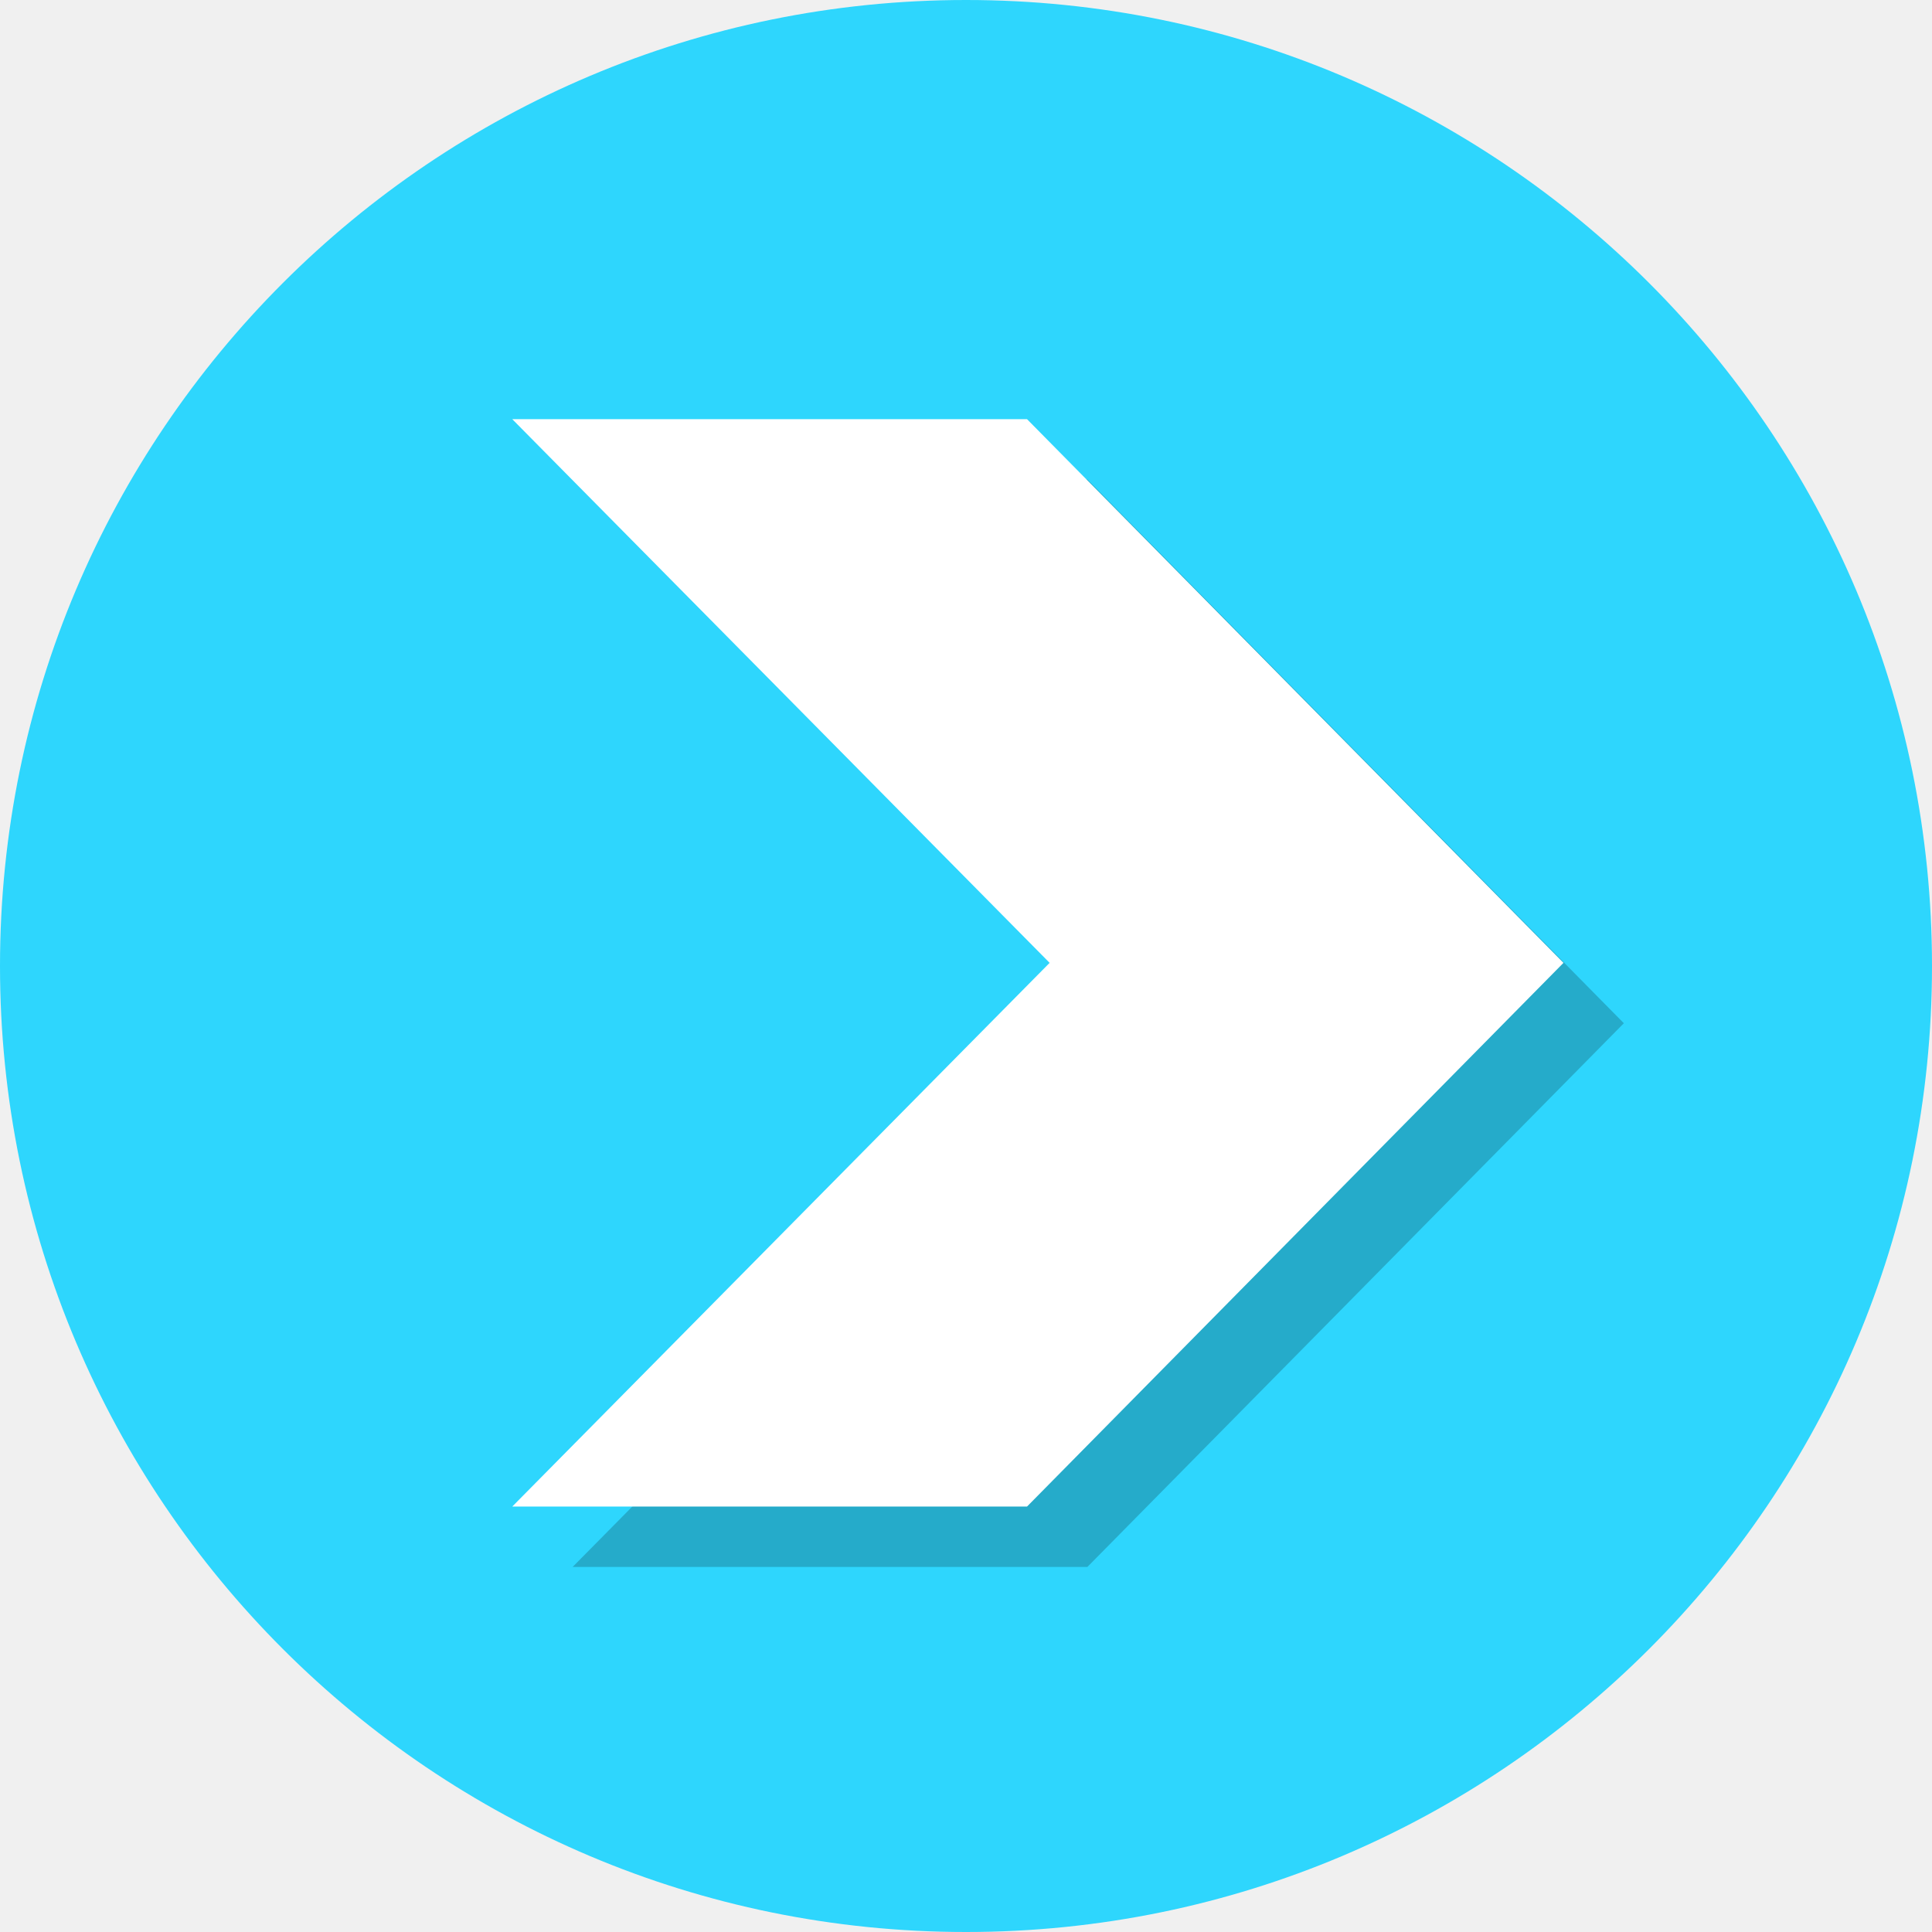
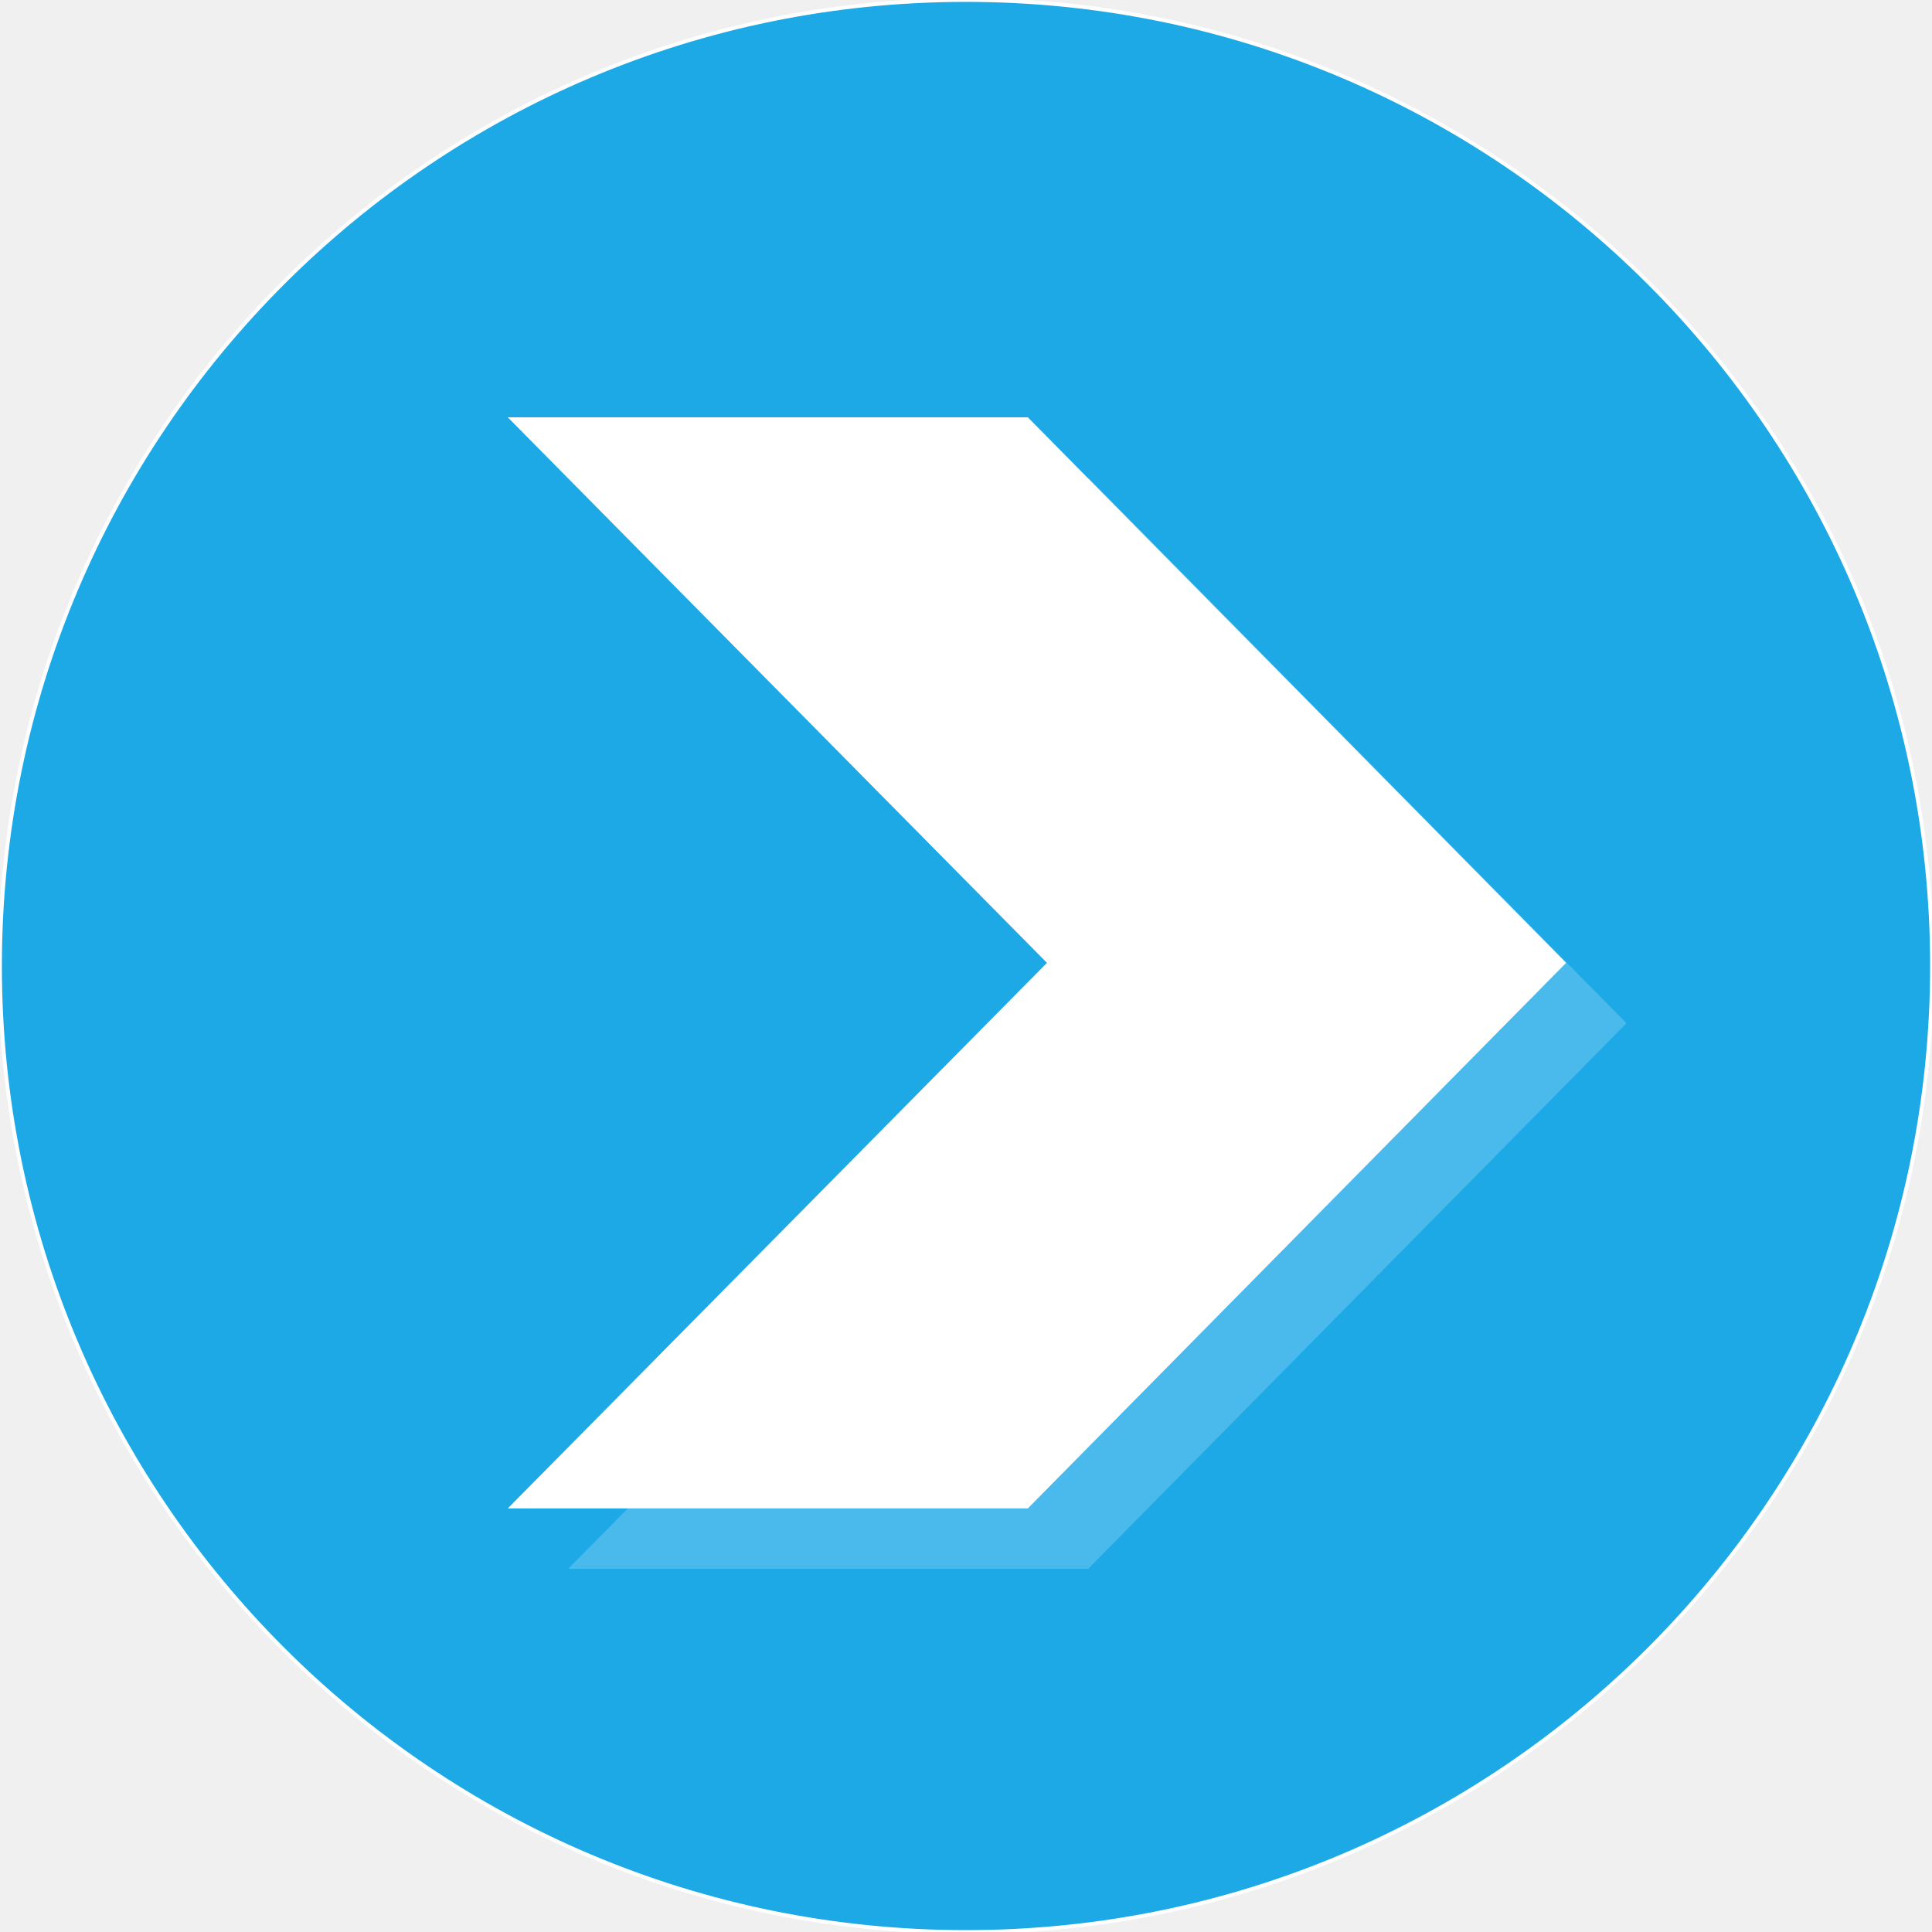
- <svg xmlns="http://www.w3.org/2000/svg" height="125px" width="125px" version="1.1" id="Layer_1" viewBox="0 0 512 512" xml:space="preserve" fill="#000000">
+ <svg xmlns="http://www.w3.org/2000/svg" height="125px" width="125px" version="1.1" id="Layer_1" viewBox="0 0 512 512" xml:space="preserve" fill="#fff" stroke="#fff">
  <g id="SVGRepo_bgCarrier" stroke-width="0" />
  <g id="SVGRepo_tracerCarrier" stroke-linecap="round" stroke-linejoin="round" />
  <g id="SVGRepo_iconCarrier">
-     <path style="fill:#2ed6fd;" d="M256,0C114.608,0,0,114.608,0,256c0,141.376,114.608,256,256,256s256-114.624,256-256 C512,114.624,397.376,0,256,0z" />
+     <path style="fill:#1ca9e6;" d="M256,0C114.608,0,0,114.608,0,256c0,141.376,114.608,256,256,256s256-114.624,256-256 C512,114.624,397.376,0,256,0z" />
    <g style="opacity:0.2;">
      <polygon points="288.176,127.088 430.336,271.168 288.176,415.248 151.76,415.248 294.16,271.168 151.76,127.088 " />
    </g>
-     <polygon style="fill:#FFFFFF;" points="272.176,111.088 414.336,255.168 272.176,399.248 135.76,399.248 278.16,255.168 135.76,111.088 " />
+     <polygon style="fill:#1ca9e6FFFFFF;" points="272.176,111.088 414.336,255.168 272.176,399.248 135.76,399.248 278.16,255.168 135.76,111.088 " />
  </g>
</svg>
